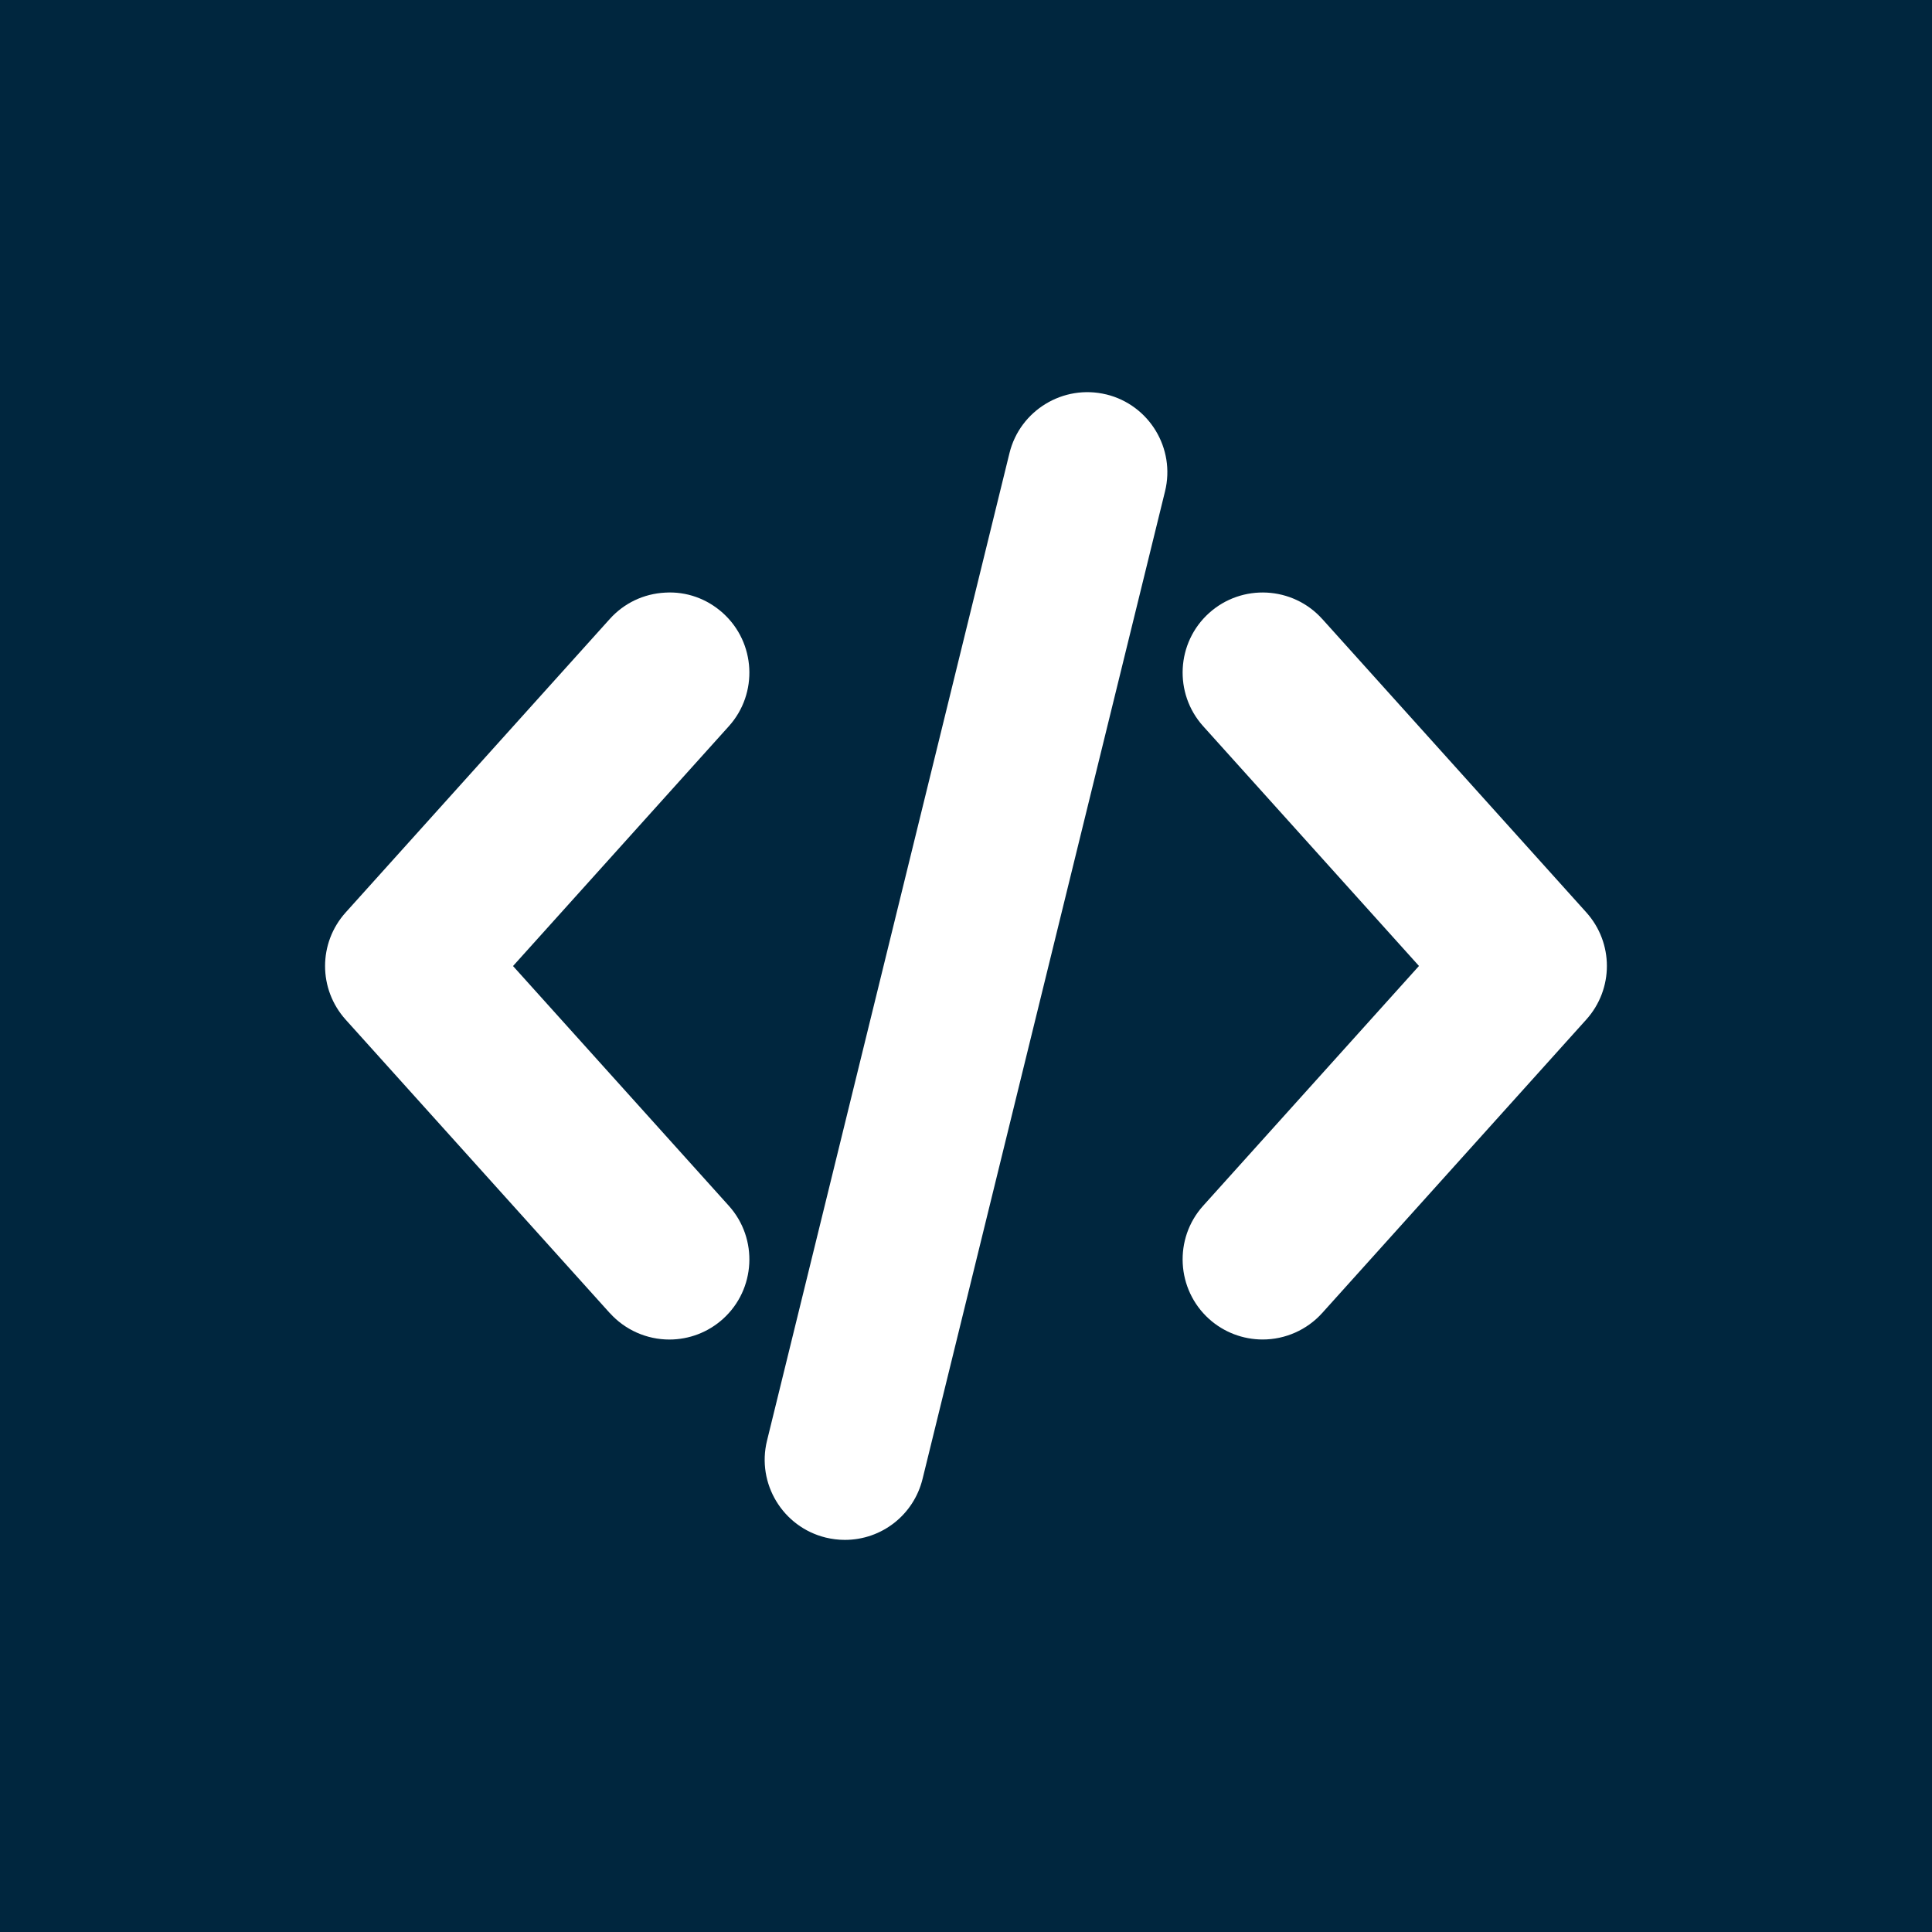
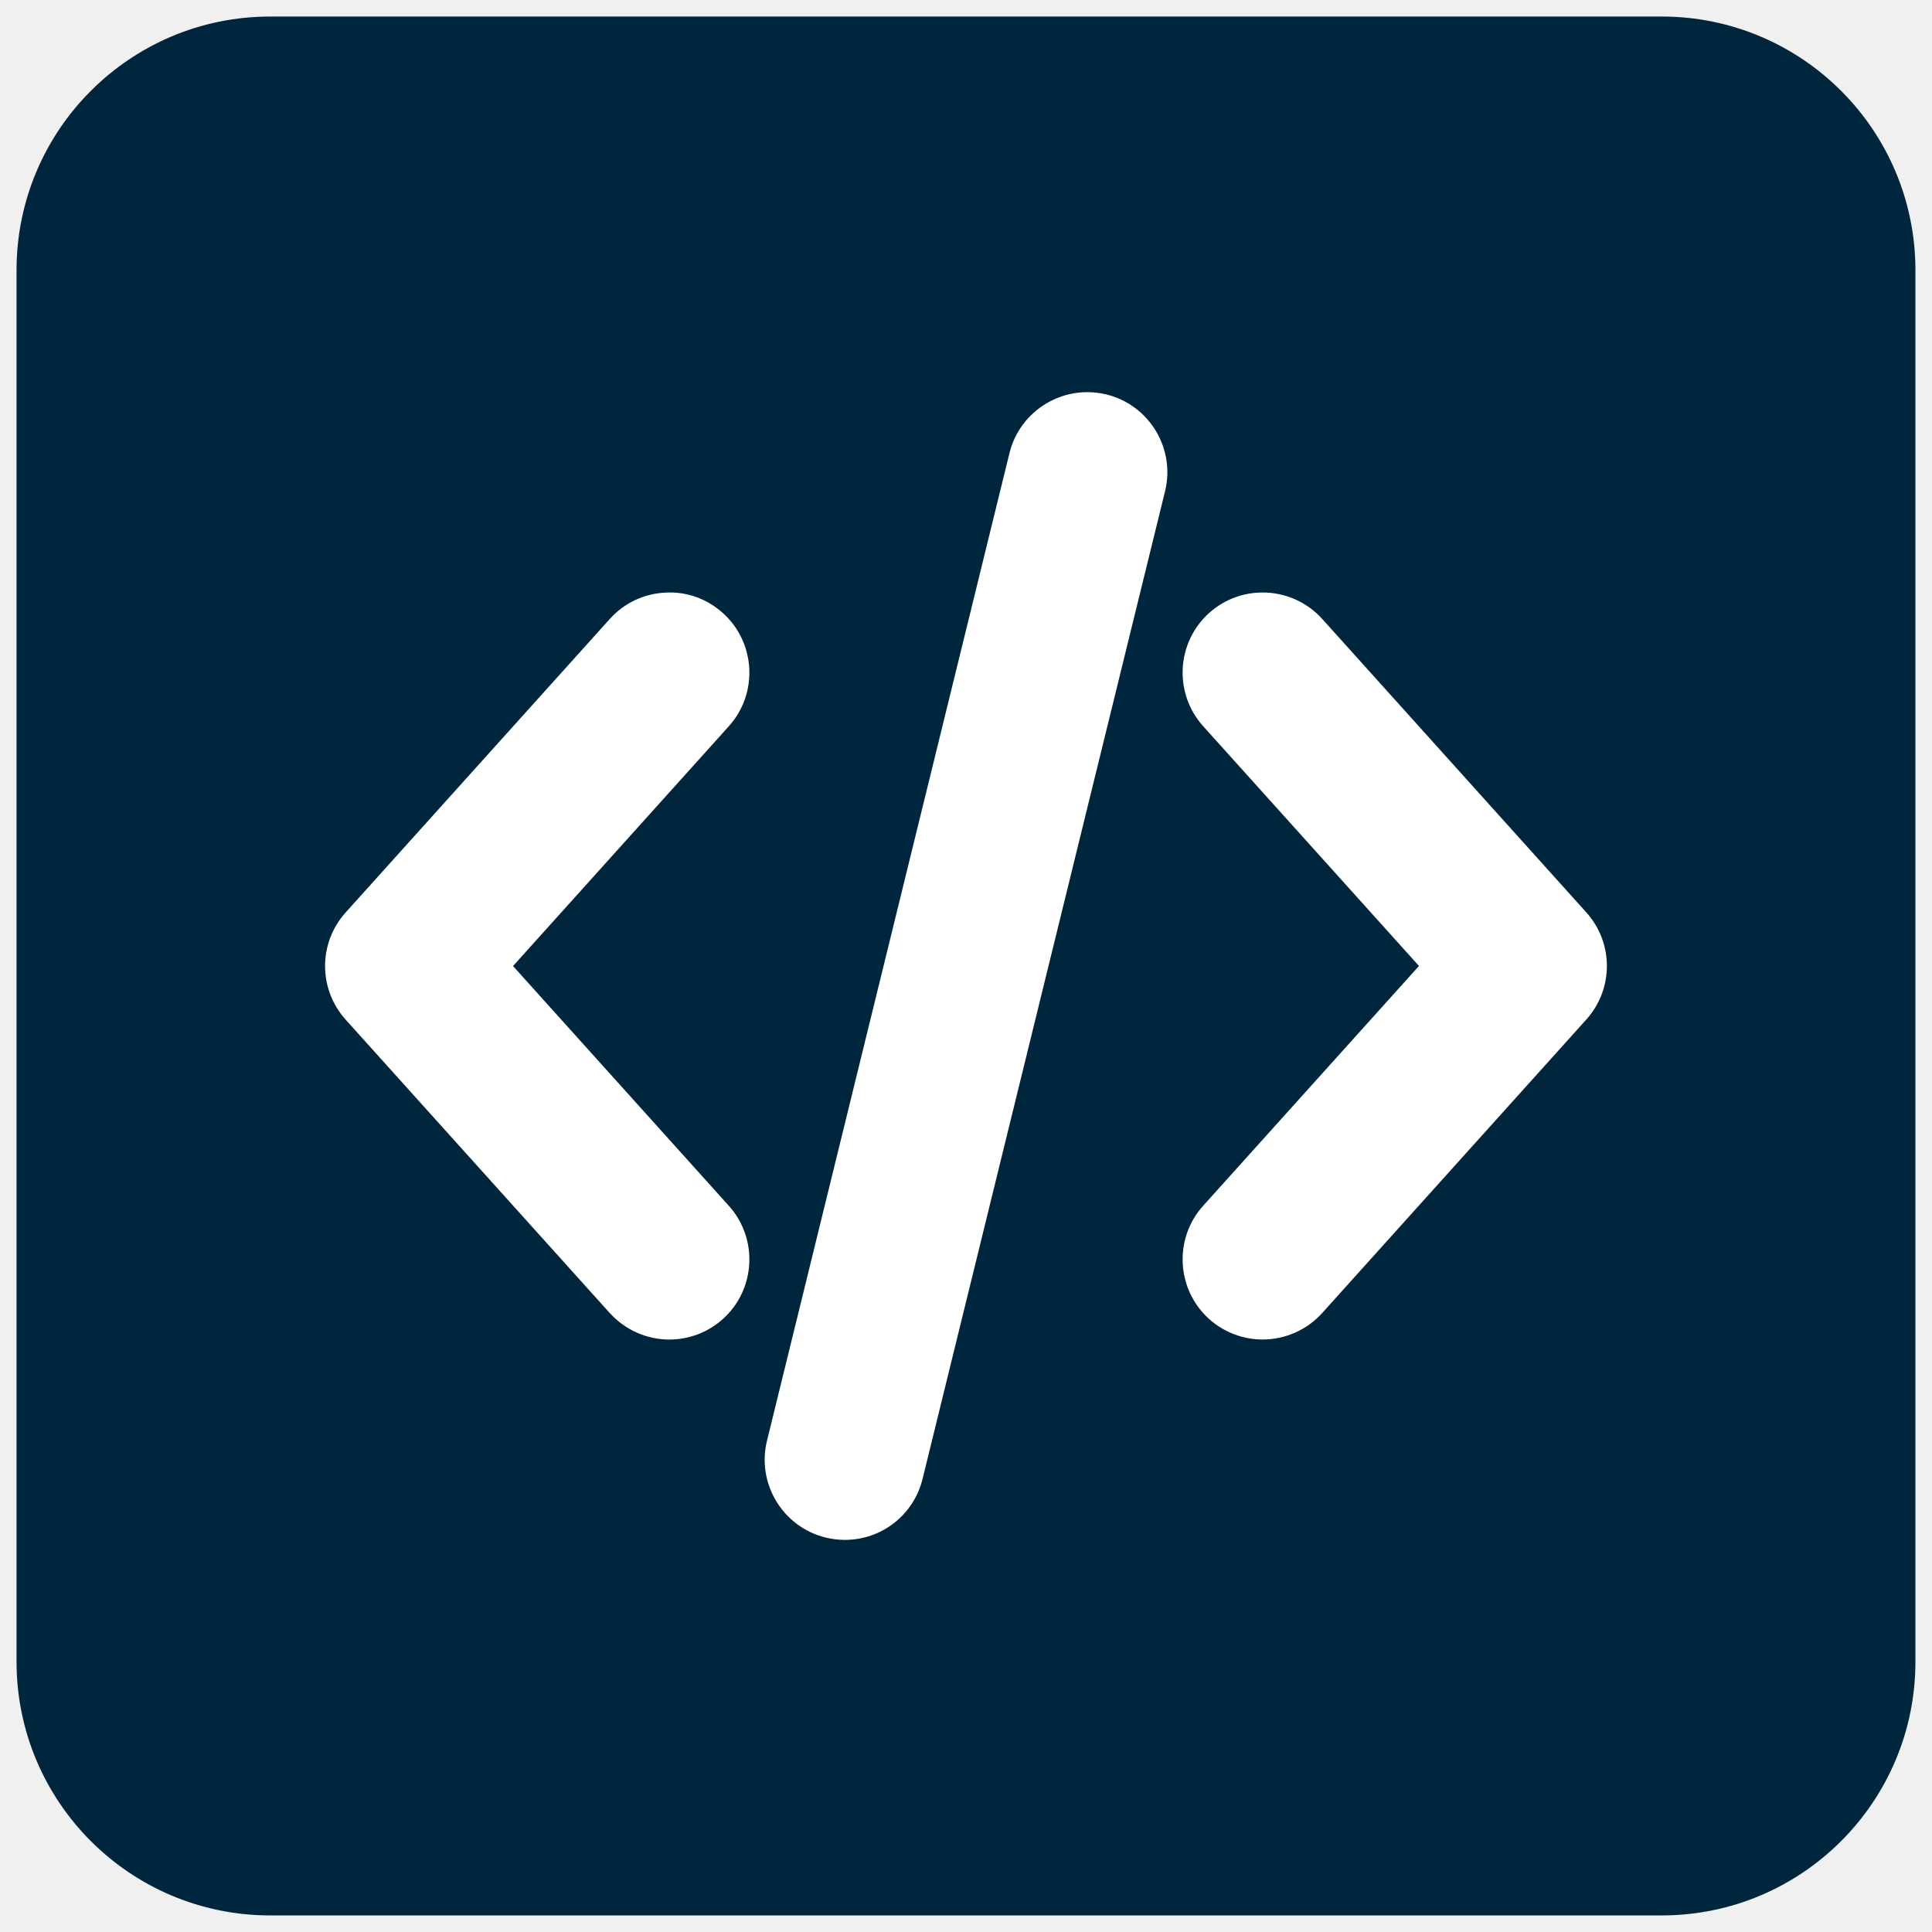
<svg xmlns="http://www.w3.org/2000/svg" id="Layer_1" data-name="Layer 1" viewBox="0 0 500 500">
  <defs>
    <style>
      .cls-1 {
        fill: #fff;
      }

      .cls-2 {
        fill: #00263e;
      }
    </style>
  </defs>
-   <rect class="cls-2" width="500" height="500" />
+   <rect class="cls-2" x="4.28" y="4.28" width="491.43" height="491.43" rx="65.66" ry="65.66" />
  <g>
    <path class="cls-1" d="M157.82,339.81c3.92,4.36,9.54,6.86,15.41,6.86,5.13,0,10.05-1.89,13.86-5.32,8.49-7.64,9.18-20.78,1.54-29.28l-55.86-62.06,55.86-62.07c7.64-8.49,6.95-21.63-1.54-29.28h0c-4.11-3.71-9.46-5.63-14.96-5.29-5.54.29-10.62,2.71-14.32,6.82l-68.35,75.95c-7.11,7.91-7.11,19.83,0,27.75l68.35,75.93Z" />
    <path class="cls-1" d="M342.18,160.18c-7.64-8.48-20.77-9.18-29.27-1.53-8.49,7.64-9.18,20.78-1.54,29.28l55.86,62.06-55.86,62.07c-7.64,8.49-6.95,21.63,1.54,29.29,3.81,3.42,8.74,5.31,13.86,5.31,5.88,0,11.49-2.5,15.41-6.85l68.35-75.95c7.11-7.91,7.11-19.83,0-27.74l-68.35-75.95Z" />
    <path class="cls-1" d="M286.32,102.08h-.02c-11.11-2.7-22.34,4.13-25.05,15.19l-62.75,255.58c-2.73,11.1,4.08,22.34,15.19,25.07,1.62.39,3.28.6,4.95.6,9.57,0,17.84-6.49,20.12-15.79l62.75-255.58c2.73-11.1-4.08-22.34-15.18-25.07h0Z" />
  </g>
</svg>
